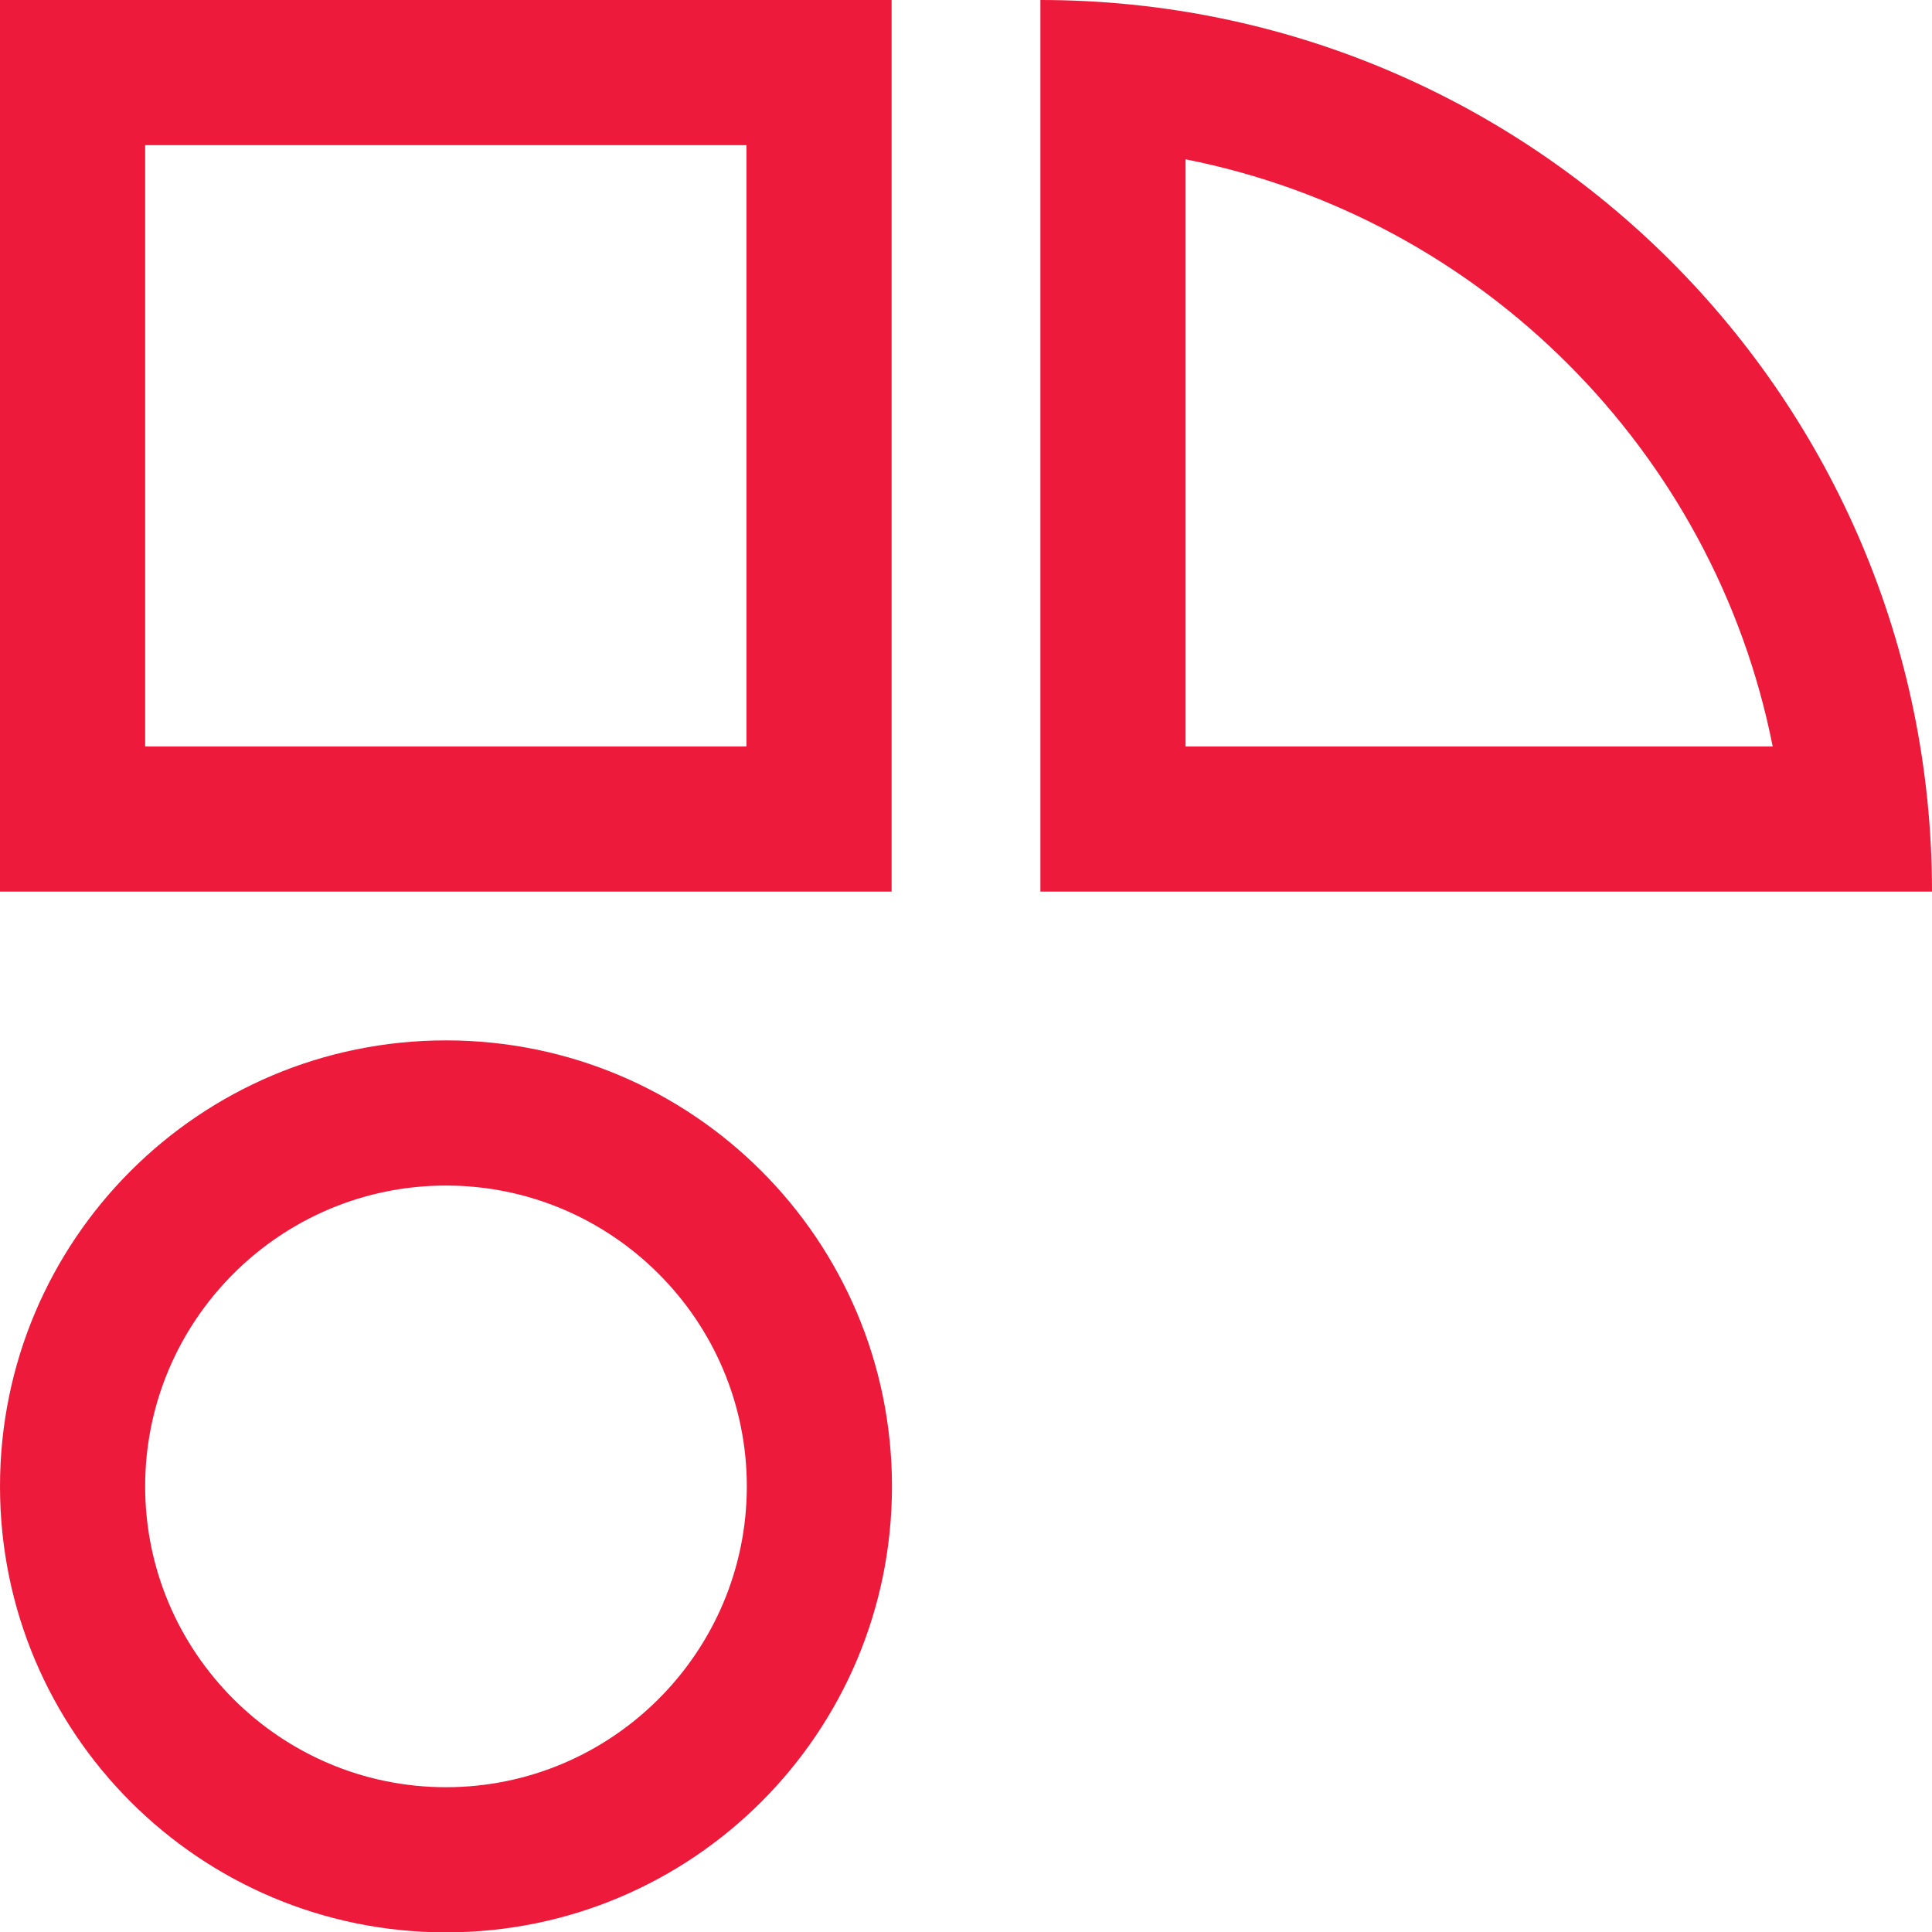
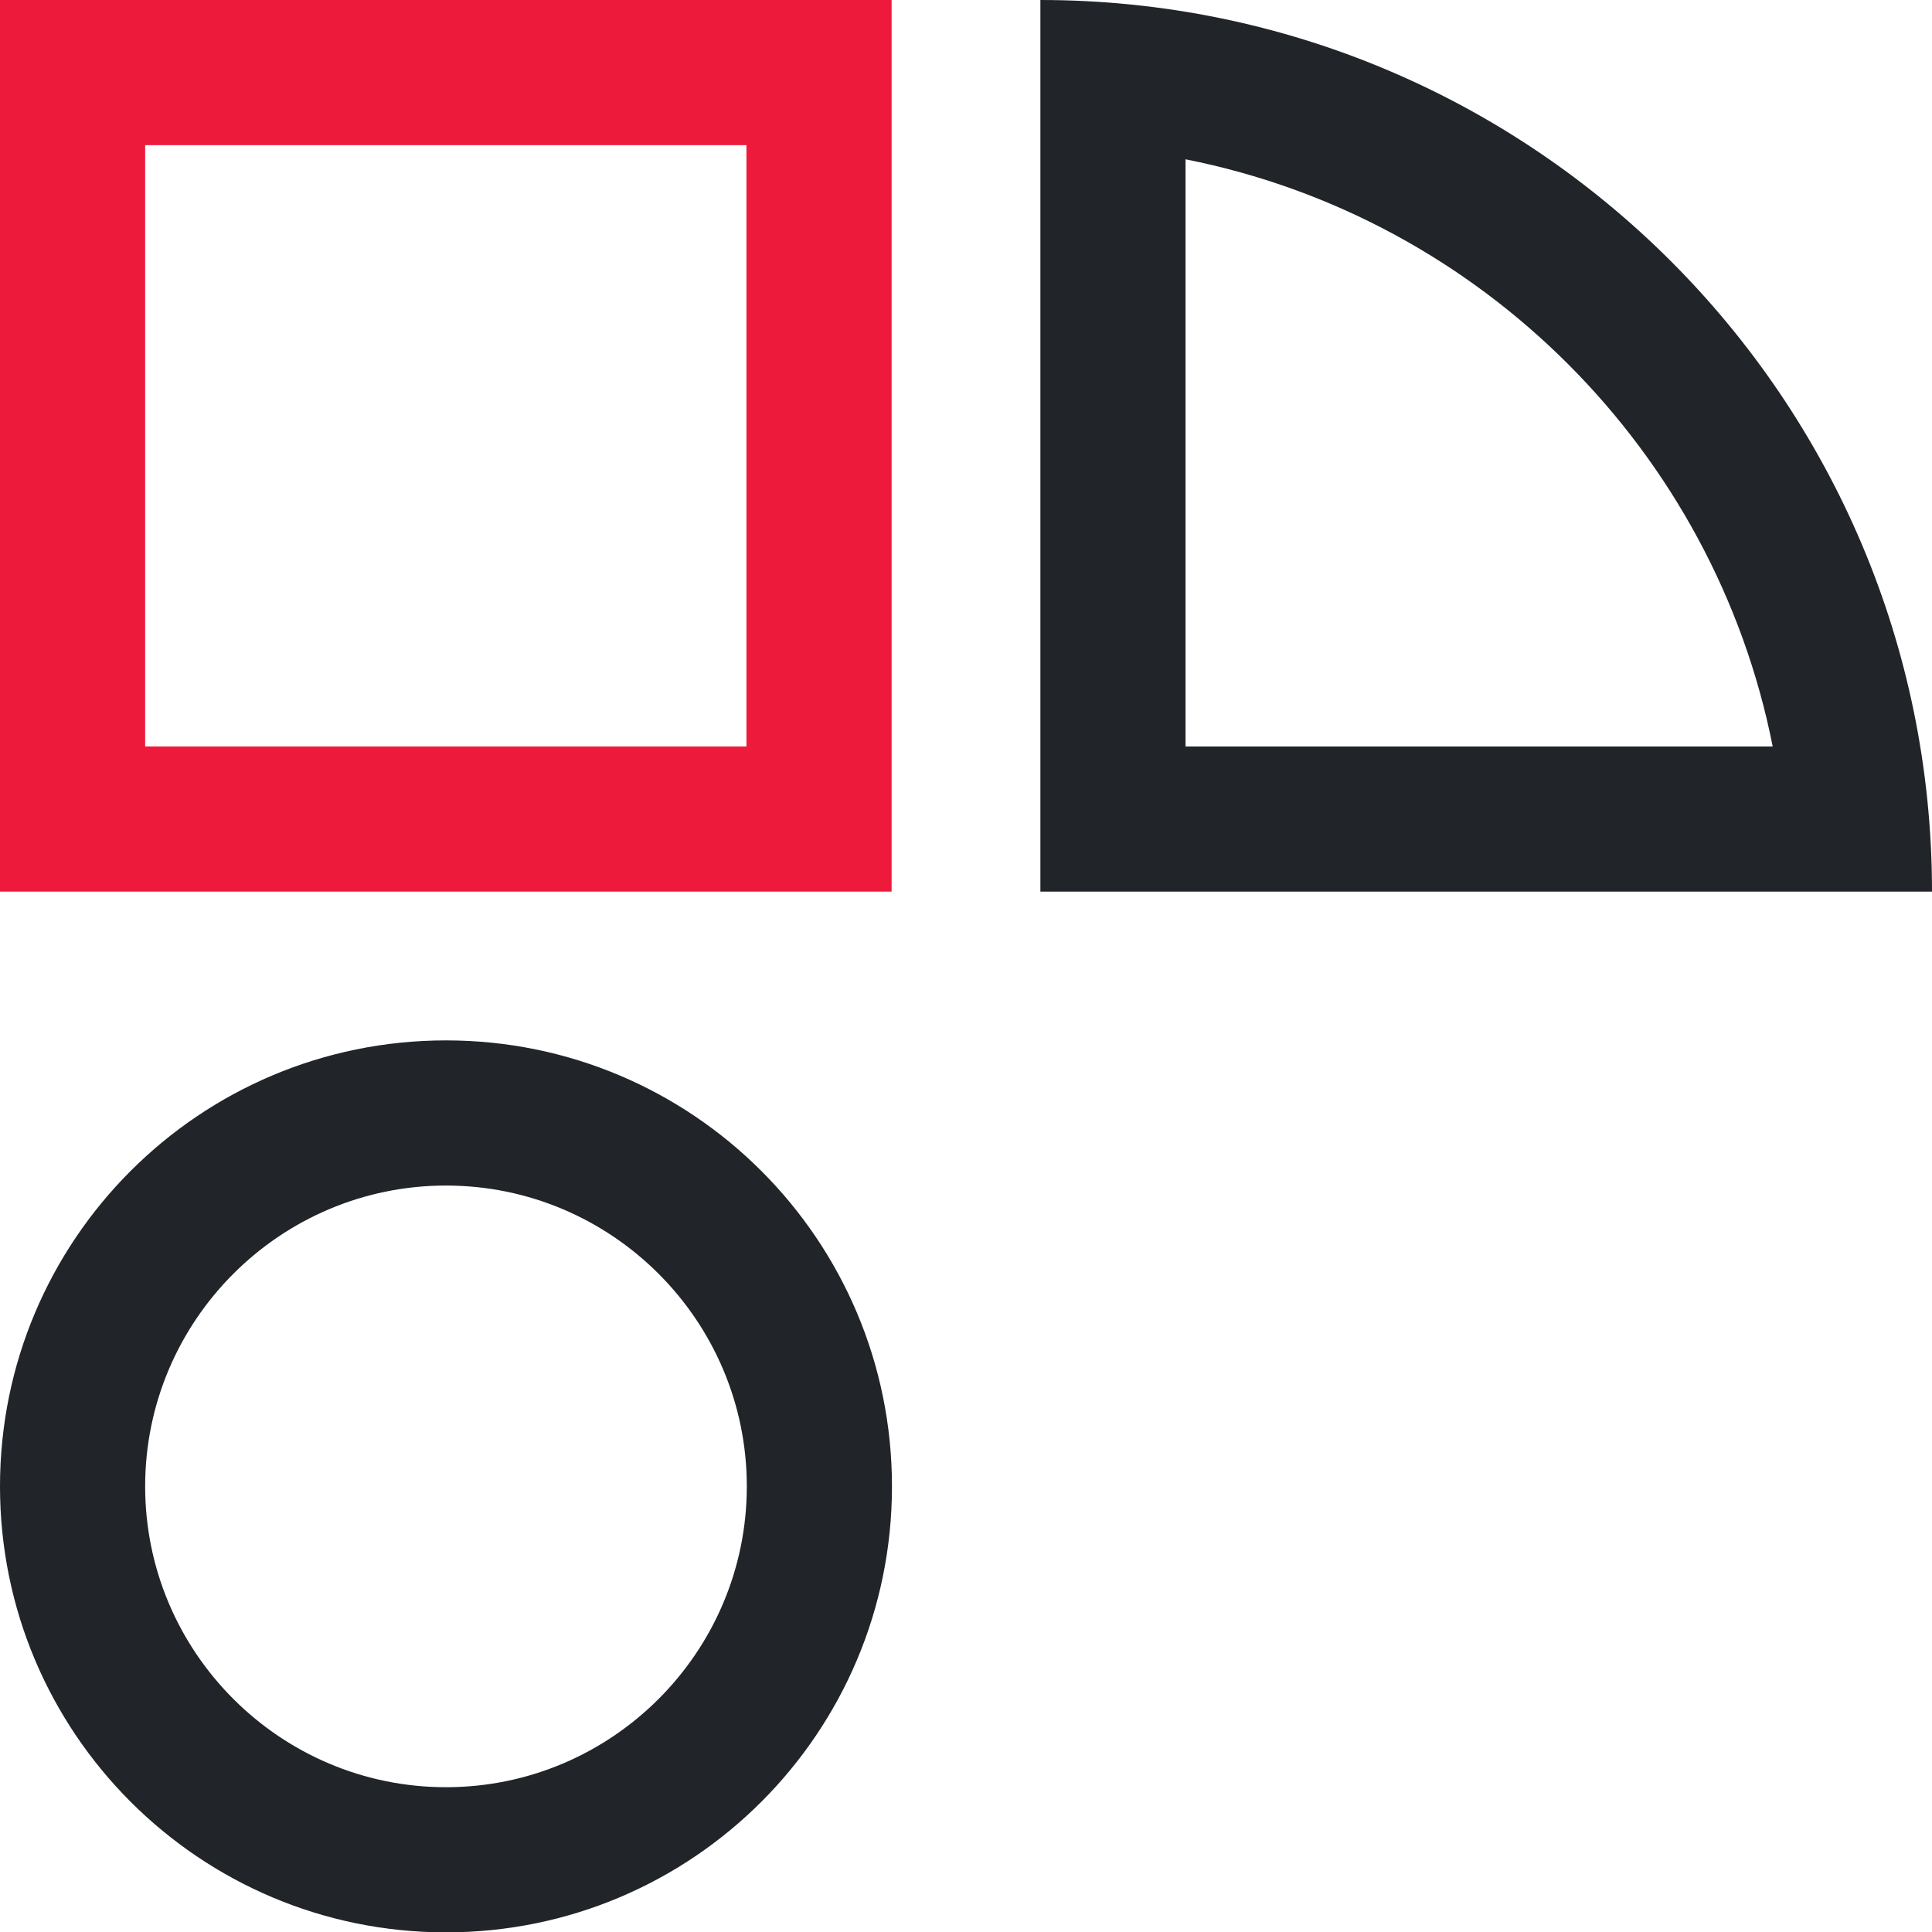
<svg xmlns="http://www.w3.org/2000/svg" viewBox="0 0 53.24 53.24">
-   <path fill="#ed1a3b" d="m12.29,32.67c4.57,0,8.29,3.72,8.29,8.29s-3.72,8.29-8.29,8.29-8.29-3.72-8.29-8.29,3.72-8.29,8.29-8.29m0-4c-6.79,0-12.29,5.5-12.29,12.29h0c0,6.79,5.5,12.29,12.29,12.29s12.29-5.5,12.29-12.29h0c0-6.79-5.5-12.29-12.29-12.29h0Z" />
-   <path fill="#ed1a3b" d="m32.67,4.39c8.14,1.61,14.57,8.04,16.18,16.18h-16.18V4.39M28.67,0v24.57h24.57C53.24,11,42.24,0,28.67,0h0Z" />
-   <path fill="#ed1a3b" d="m20.57,4v16.57H4V4h16.57M24.57,0H0v24.57h24.57V0h0Z" />
+   <style>
+         path.primary {
+             fill: #212428;
+         }
+         path.accent {
+             fill: #ed1a3b;
+         }
+         @media (prefers-color-scheme: dark) {
+             path.primary {
+                 fill: #e1f4fd;
+             }
+             path.accent {
+                 fill: #fcb84f;
+             }
+         }
+     </style>
+   <path class="primary" d="m12.29,32.67c4.57,0,8.29,3.72,8.29,8.29s-3.72,8.29-8.29,8.29-8.29-3.72-8.29-8.29,3.72-8.29,8.29-8.29m0-4c-6.79,0-12.29,5.5-12.29,12.29h0c0,6.79,5.5,12.29,12.29,12.29s12.29-5.5,12.29-12.29h0c0-6.79-5.5-12.29-12.29-12.29h0Z" />
+   <path class="primary" d="m32.67,4.39c8.14,1.61,14.57,8.04,16.18,16.18h-16.18V4.39M28.67,0v24.57h24.57C53.24,11,42.24,0,28.67,0h0Z" />
+   <path class="accent" d="m20.57,4v16.57H4V4h16.57M24.57,0H0v24.57h24.57V0h0Z" />
</svg>
